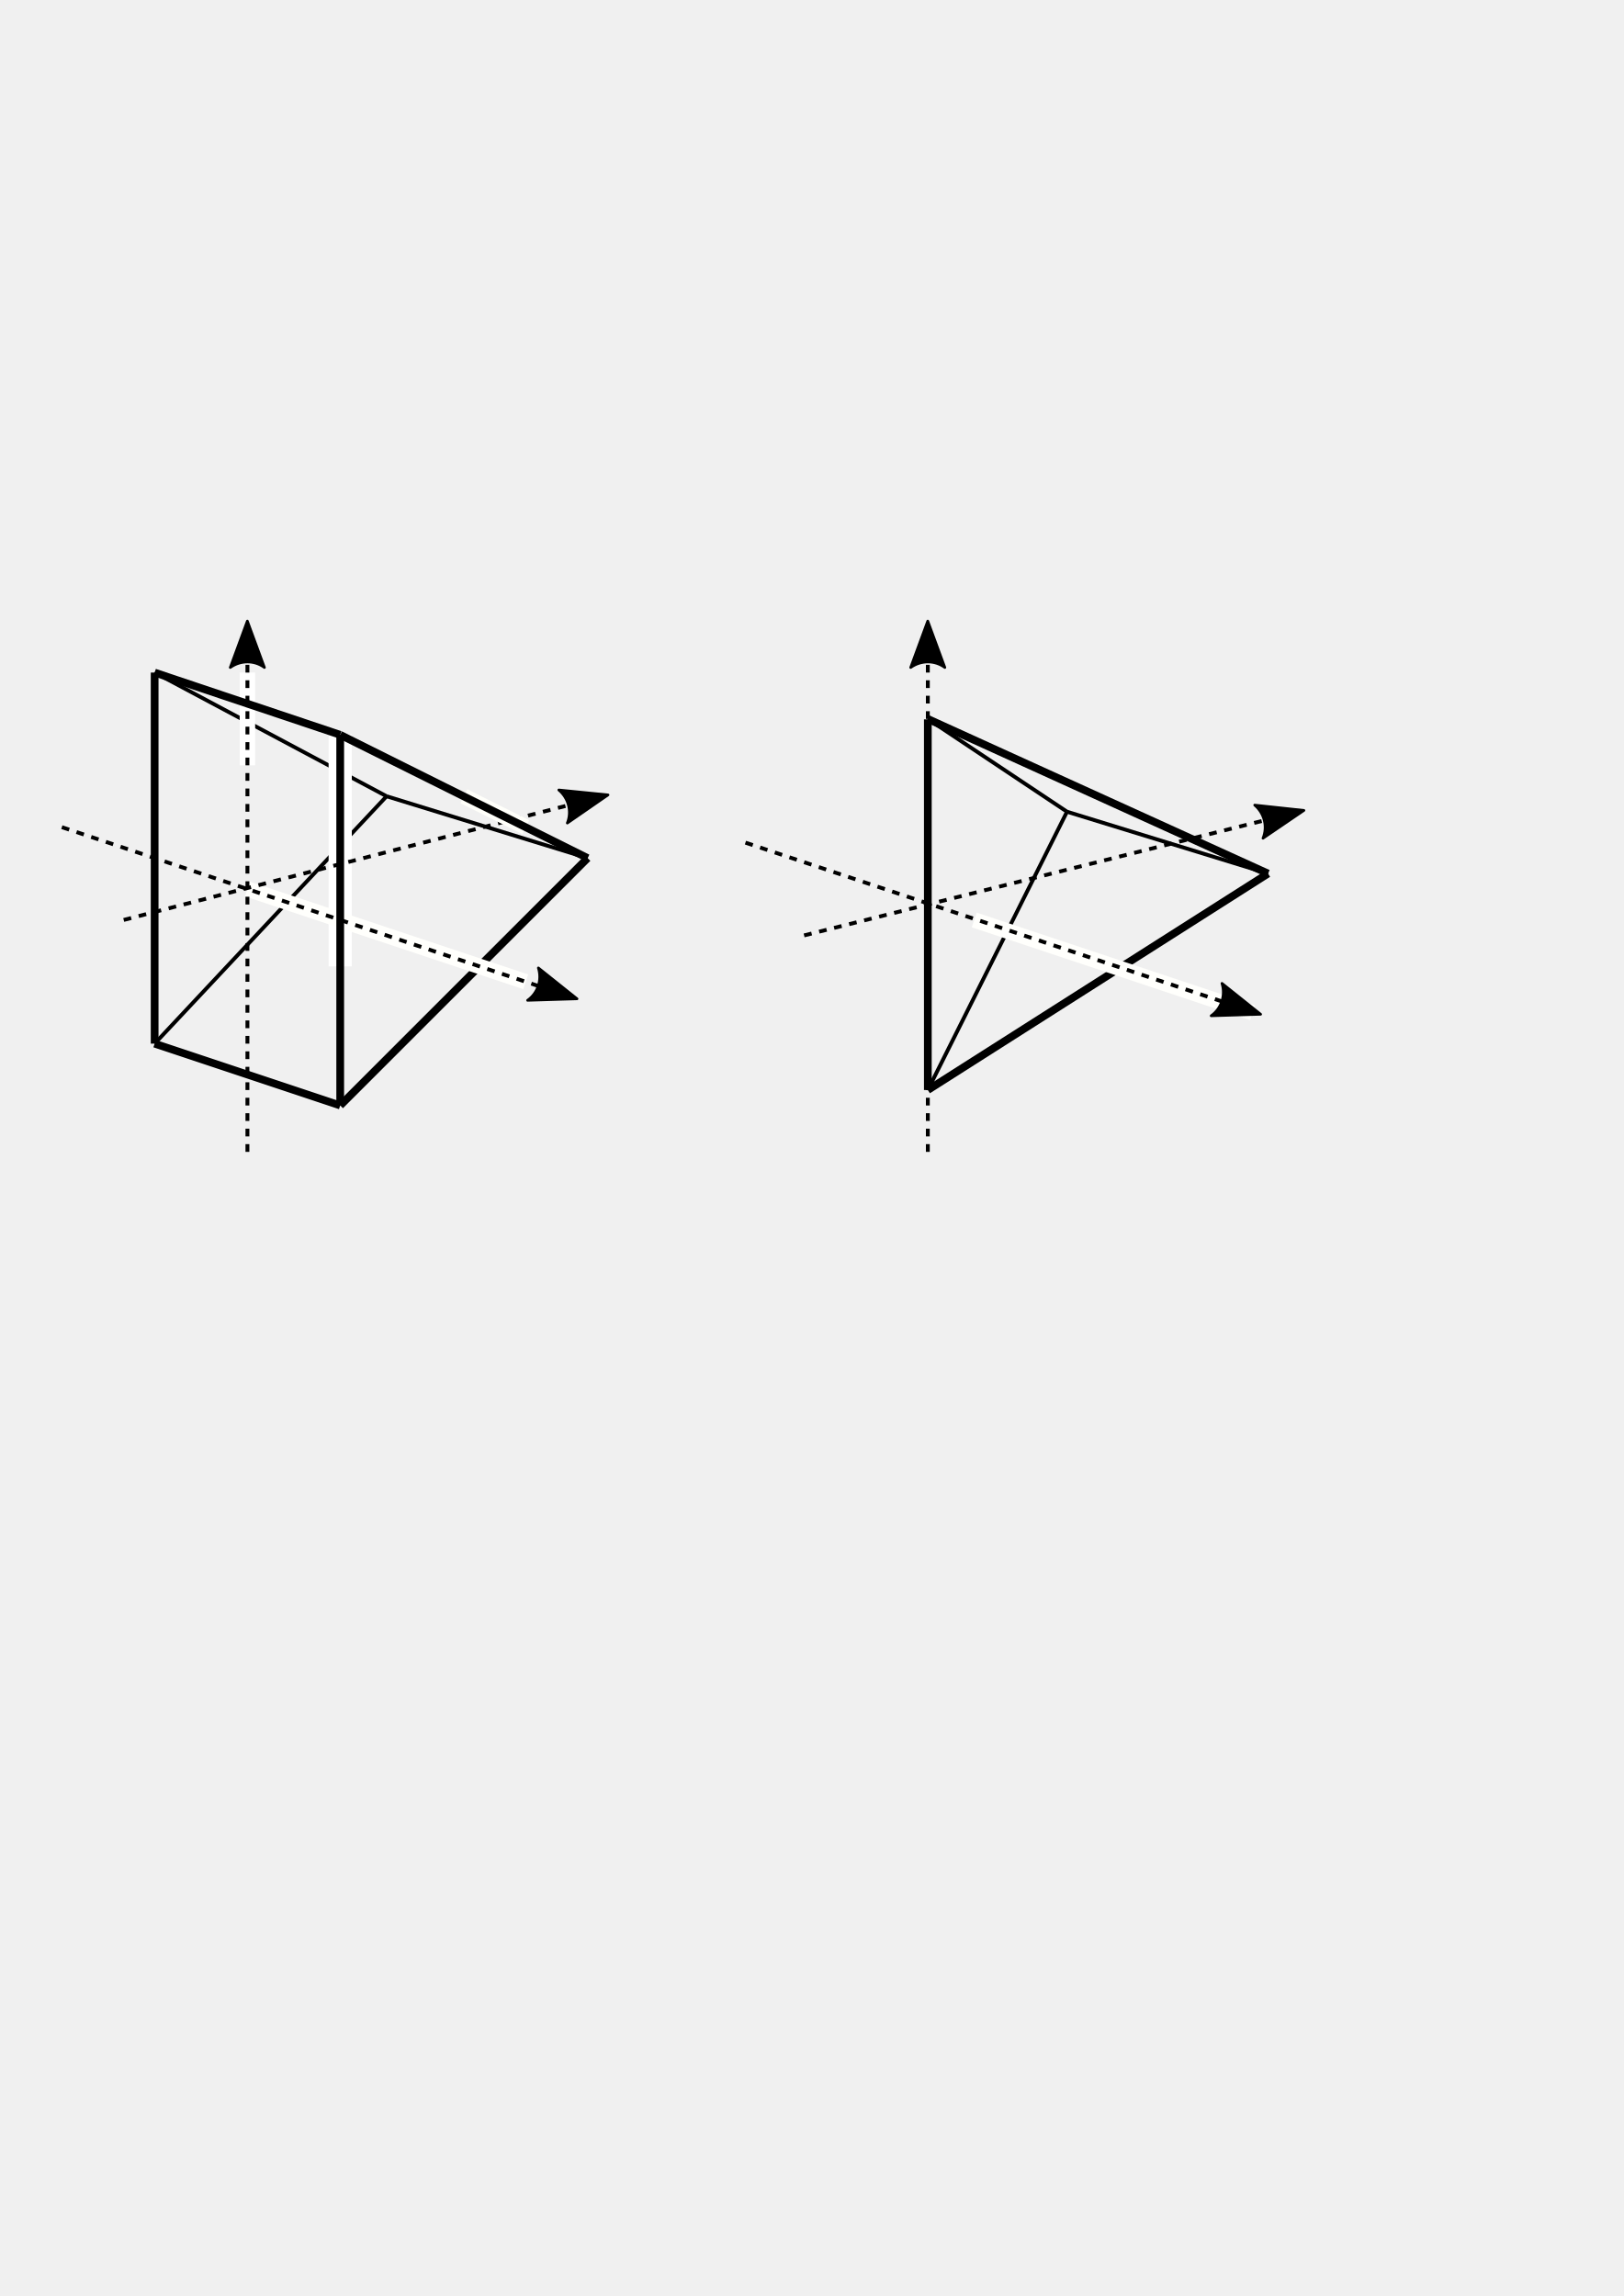
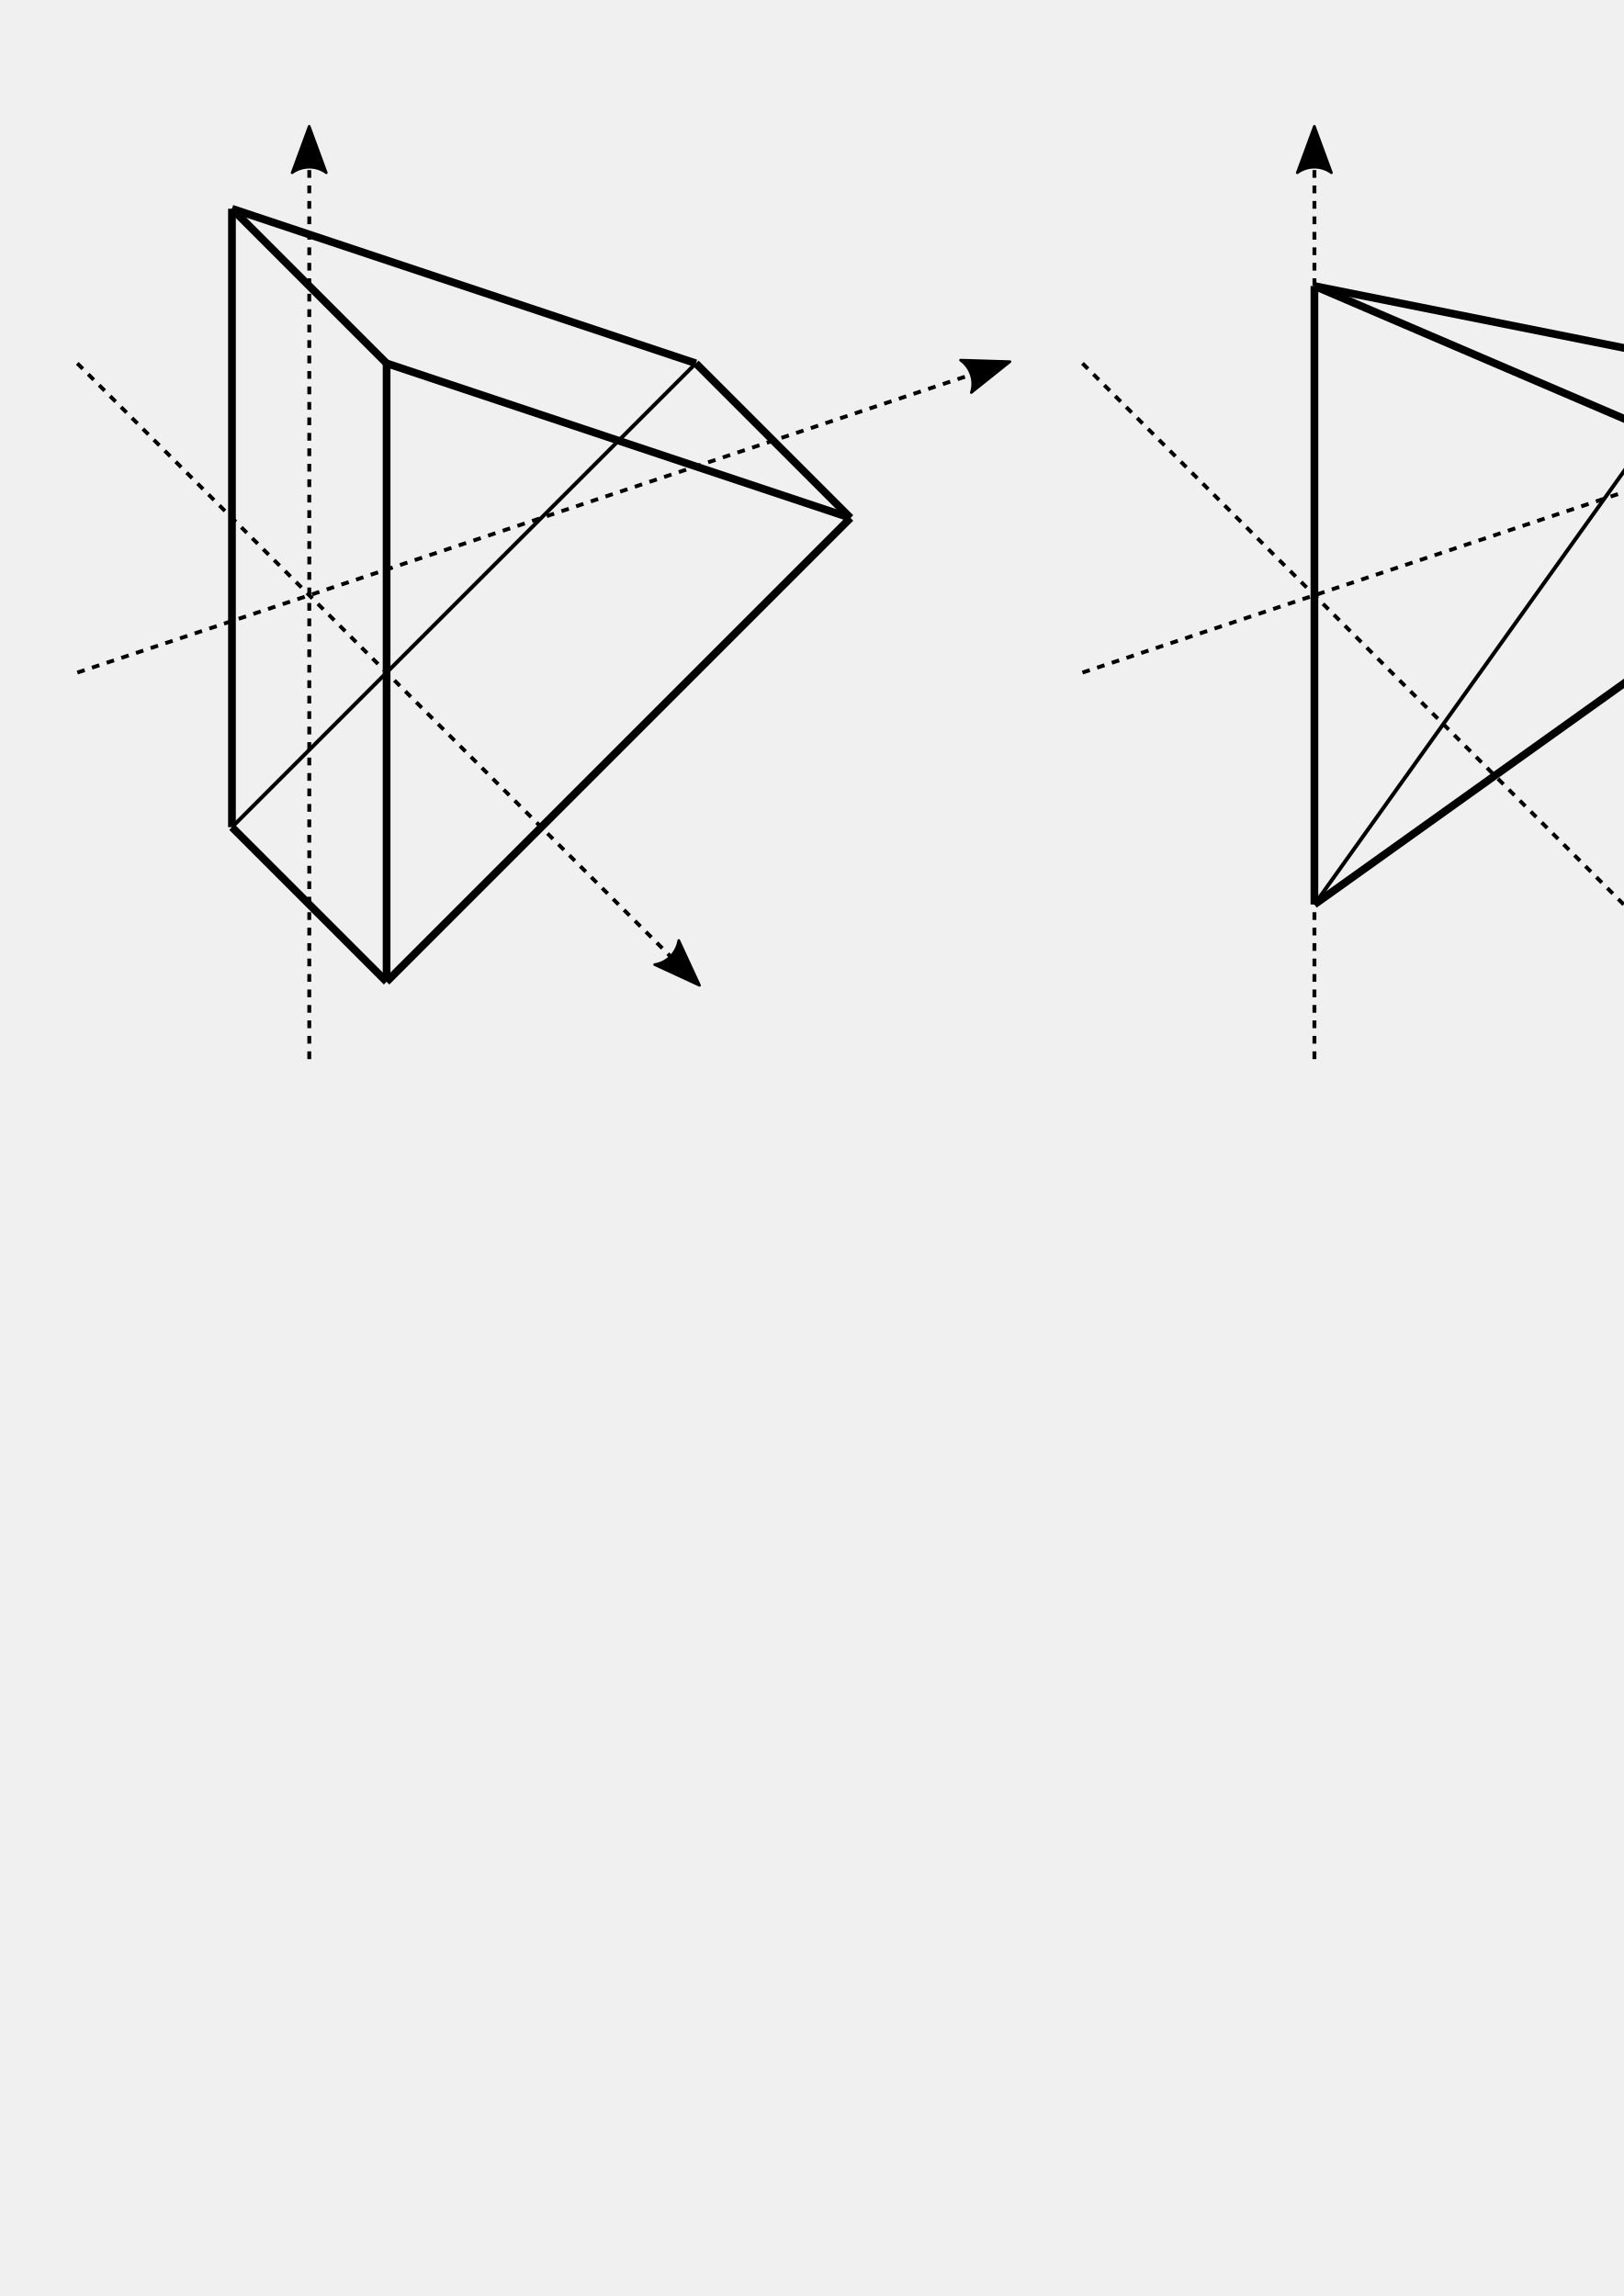
<svg xmlns="http://www.w3.org/2000/svg" width="210mm" height="297mm" viewBox="0 0 210 297" version="1.1" id="svg8">
  <defs id="defs2">
    <marker orient="auto" refY="0.0" refX="0.0" id="marker1776" style="overflow:visible;">
      <path id="path1534" style="fill-rule:evenodd;stroke-width:0.625;stroke-linejoin:round;stroke:#000000;stroke-opacity:1;fill:#000000;fill-opacity:1" d="M 8.719,4.034 L -2.207,0.016 L 8.719,-4.002 C 6.973,-1.63 6.983,1.616 8.719,4.034 z " transform="scale(1.1) rotate(180) translate(1,0)" />
    </marker>
    <marker orient="auto" refY="0.0" refX="0.0" id="marker5536" style="overflow:visible;">
      <path id="path5534" style="fill-rule:evenodd;stroke-width:0.625;stroke-linejoin:round;stroke:#000000;stroke-opacity:1;fill:#000000;fill-opacity:1" d="M 8.719,4.034 L -2.207,0.016 L 8.719,-4.002 C 6.973,-1.63 6.983,1.616 8.719,4.034 z " transform="scale(1.1) rotate(180) translate(1,0)" />
    </marker>
    <marker orient="auto" refY="0.0" refX="0.0" id="marker5496" style="overflow:visible;">
      <path id="path5494" style="fill-rule:evenodd;stroke-width:0.625;stroke-linejoin:round;stroke:#000000;stroke-opacity:1;fill:#000000;fill-opacity:1" d="M 8.719,4.034 L -2.207,0.016 L 8.719,-4.002 C 6.973,-1.63 6.983,1.616 8.719,4.034 z " transform="scale(1.1) rotate(180) translate(1,0)" />
    </marker>
    <marker orient="auto" refY="0.0" refX="0.0" id="Arrow2Lend" style="overflow:visible;">
      <path id="path4543" style="fill-rule:evenodd;stroke-width:0.625;stroke-linejoin:round;stroke:#000000;stroke-opacity:1;fill:#000000;fill-opacity:1" d="M 8.719,4.034 L -2.207,0.016 L 8.719,-4.002 C 6.973,-1.63 6.983,1.616 8.719,4.034 z " transform="scale(1.1) rotate(180) translate(1,0)" />
    </marker>
    <marker orient="auto" refY="0.0" refX="0.0" id="TriangleOutL" style="overflow:visible">
      <path id="path4664" d="M 5.77,0.0 L -2.88,5.0 L -2.88,-5.0 L 5.77,0.0 z " style="fill-rule:evenodd;stroke:none;stroke-width:1pt;stroke-opacity:1;fill:none;fill-opacity:1" transform="scale(0.8)" />
    </marker>
    <marker orient="auto" refY="0.0" refX="0.0" id="TriangleOutM" style="overflow:visible">
      <path id="path4667" d="M 5.77,0.0 L -2.88,5.0 L -2.88,-5.0 L 5.77,0.0 z " style="fill-rule:evenodd;stroke:none;stroke-width:1pt;stroke-opacity:1;fill:none;fill-opacity:1" transform="scale(0.4)" />
    </marker>
    <marker orient="auto" refY="0" refX="0" id="marker5536-3" style="overflow:visible">
      <path id="path5534-6" style="fill:#000000;fill-opacity:1;fill-rule:evenodd;stroke:#000000;stroke-width:0.625;stroke-linejoin:round;stroke-opacity:1" d="M 8.719,4.034 -2.207,0.016 8.719,-4.002 c -1.745,2.372 -1.735,5.617 -6e-7,8.035 z" transform="matrix(-1.1,0,0,-1.1,-1.1,0)" />
    </marker>
    <marker orient="auto" refY="0" refX="0" id="marker5536-3-5" style="overflow:visible">
      <path id="path5534-6-3" style="fill:#000000;fill-opacity:1;fill-rule:evenodd;stroke:#000000;stroke-width:0.625;stroke-linejoin:round;stroke-opacity:1" d="M 8.719,4.034 -2.207,0.016 8.719,-4.002 c -1.745,2.372 -1.735,5.617 -6e-7,8.035 z" transform="matrix(-1.1,0,0,-1.1,-1.1,0)" />
    </marker>
    <marker orient="auto" refY="0" refX="0" id="marker5536-3-5-6" style="overflow:visible">
      <path id="path5534-6-3-2" style="fill:#000000;fill-opacity:1;fill-rule:evenodd;stroke:#000000;stroke-width:0.625;stroke-linejoin:round;stroke-opacity:1" d="M 8.719,4.034 -2.207,0.016 8.719,-4.002 c -1.745,2.372 -1.735,5.617 -6e-7,8.035 z" transform="matrix(-1.1,0,0,-1.1,-1.1,0)" />
    </marker>
    <marker orient="auto" refY="0" refX="0" id="marker5536-3-5-3" style="overflow:visible">
      <path id="path5534-6-3-6" style="fill:#000000;fill-opacity:1;fill-rule:evenodd;stroke:#000000;stroke-width:0.625;stroke-linejoin:round;stroke-opacity:1" d="M 8.719,4.034 -2.207,0.016 8.719,-4.002 c -1.745,2.372 -1.735,5.617 -6e-7,8.035 z" transform="matrix(-1.1,0,0,-1.1,-1.1,0)" />
    </marker>
    <marker orient="auto" refY="0" refX="0" id="marker5536-3-0" style="overflow:visible">
      <path id="path5534-6-6" style="fill:#000000;fill-opacity:1;fill-rule:evenodd;stroke:#000000;stroke-width:0.625;stroke-linejoin:round;stroke-opacity:1" d="M 8.719,4.034 -2.207,0.016 8.719,-4.002 c -1.745,2.372 -1.735,5.617 -6e-7,8.035 z" transform="matrix(-1.1,0,0,-1.1,-1.1,0)" />
    </marker>
    <marker orient="auto" refY="0" refX="0" id="marker5536-2" style="overflow:visible">
      <path id="path5534-61" style="fill:#000000;fill-opacity:1;fill-rule:evenodd;stroke:#000000;stroke-width:0.625;stroke-linejoin:round;stroke-opacity:1" d="M 8.719,4.034 -2.207,0.016 8.719,-4.002 c -1.745,2.372 -1.735,5.617 -6e-7,8.035 z" transform="matrix(-1.1,0,0,-1.1,-1.1,0)" />
    </marker>
    <marker orient="auto" refY="0" refX="0" id="marker5536-3-9" style="overflow:visible">
      <path id="path5534-6-7" style="fill:#000000;fill-opacity:1;fill-rule:evenodd;stroke:#000000;stroke-width:0.625;stroke-linejoin:round;stroke-opacity:1" d="M 8.719,4.034 -2.207,0.016 8.719,-4.002 c -1.745,2.372 -1.735,5.617 -6e-7,8.035 z" transform="matrix(-1.1,0,0,-1.1,-1.1,0)" />
    </marker>
    <marker orient="auto" refY="0" refX="0" id="marker5536-3-5-3-6" style="overflow:visible">
      <path id="path5534-6-3-6-1" style="fill:#000000;fill-opacity:1;fill-rule:evenodd;stroke:#000000;stroke-width:0.625;stroke-linejoin:round;stroke-opacity:1" d="M 8.719,4.034 -2.207,0.016 8.719,-4.002 c -1.745,2.372 -1.735,5.617 -6e-7,8.035 z" transform="matrix(-1.1,0,0,-1.1,-1.1,0)" />
    </marker>
    <marker orient="auto" refY="0" refX="0" id="marker5536-3-0-2" style="overflow:visible">
      <path id="path5534-6-6-9" style="fill:#000000;fill-opacity:1;fill-rule:evenodd;stroke:#000000;stroke-width:0.625;stroke-linejoin:round;stroke-opacity:1" d="M 8.719,4.034 -2.207,0.016 8.719,-4.002 c -1.745,2.372 -1.735,5.617 -6e-7,8.035 z" transform="matrix(-1.1,0,0,-1.1,-1.1,0)" />
    </marker>
    <marker orient="auto" refY="0" refX="0" id="marker5536-2-3" style="overflow:visible">
      <path id="path5534-61-1" style="fill:#000000;fill-opacity:1;fill-rule:evenodd;stroke:#000000;stroke-width:0.625;stroke-linejoin:round;stroke-opacity:1" d="M 8.719,4.034 -2.207,0.016 8.719,-4.002 c -1.745,2.372 -1.735,5.617 -6e-7,8.035 z" transform="matrix(-1.1,0,0,-1.1,-1.1,0)" />
    </marker>
    <marker orient="auto" refY="0" refX="0" id="marker5536-3-5-3-1" style="overflow:visible">
      <path id="path5534-6-3-6-0" style="fill:#ffffff;fill-opacity:1;fill-rule:evenodd;stroke:#000000;stroke-width:0.625;stroke-linejoin:round;stroke-opacity:1" d="M 8.719,4.034 -2.207,0.016 8.719,-4.002 c -1.745,2.372 -1.735,5.617 -6e-7,8.035 z" transform="matrix(-1.1,0,0,-1.1,-1.1,0)" />
    </marker>
    <marker orient="auto" refY="0" refX="0" id="marker5536-3-0-6" style="overflow:visible">
      <path id="path5534-6-6-3" style="fill:#000000;fill-opacity:1;fill-rule:evenodd;stroke:#000000;stroke-width:0.625;stroke-linejoin:round;stroke-opacity:1" d="M 8.719,4.034 -2.207,0.016 8.719,-4.002 c -1.745,2.372 -1.735,5.617 -6e-7,8.035 z" transform="matrix(-1.1,0,0,-1.1,-1.1,0)" />
    </marker>
    <marker orient="auto" refY="0" refX="0" id="marker5536-2-2" style="overflow:visible">
      <path id="path5534-61-0" style="fill:#000000;fill-opacity:1;fill-rule:evenodd;stroke:#000000;stroke-width:0.625;stroke-linejoin:round;stroke-opacity:1" d="M 8.719,4.034 -2.207,0.016 8.719,-4.002 c -1.745,2.372 -1.735,5.617 -6e-7,8.035 z" transform="matrix(-1.1,0,0,-1.1,-1.1,0)" />
    </marker>
    <marker orient="auto" refY="0" refX="0" id="marker5536-3-5-3-6-8" style="overflow:visible">
      <path id="path5534-6-3-6-1-8" style="fill:#000000;fill-opacity:1;fill-rule:evenodd;stroke:#000000;stroke-width:0.625;stroke-linejoin:round;stroke-opacity:1" d="M 8.719,4.034 -2.207,0.016 8.719,-4.002 c -1.745,2.372 -1.735,5.617 -6e-7,8.035 z" transform="matrix(-1.1,0,0,-1.1,-1.1,0)" />
    </marker>
    <marker orient="auto" refY="0" refX="0" id="marker5536-3-0-2-4" style="overflow:visible">
      <path id="path5534-6-6-9-3" style="fill:#000000;fill-opacity:1;fill-rule:evenodd;stroke:#000000;stroke-width:0.625;stroke-linejoin:round;stroke-opacity:1" d="M 8.719,4.034 -2.207,0.016 8.719,-4.002 c -1.745,2.372 -1.735,5.617 -6e-7,8.035 z" transform="matrix(-1.1,0,0,-1.1,-1.1,0)" />
    </marker>
    <marker orient="auto" refY="0" refX="0" id="marker5536-2-3-1" style="overflow:visible">
      <path id="path5534-61-1-4" style="fill:#000000;fill-opacity:1;fill-rule:evenodd;stroke:#000000;stroke-width:0.625;stroke-linejoin:round;stroke-opacity:1" d="M 8.719,4.034 -2.207,0.016 8.719,-4.002 c -1.745,2.372 -1.735,5.617 -6e-7,8.035 z" transform="matrix(-1.1,0,0,-1.1,-1.1,0)" />
    </marker>
    <marker orient="auto" refY="0" refX="0" id="marker5536-2-3-1-4" style="overflow:visible">
      <path id="path5534-61-1-4-9" style="fill:#000000;fill-opacity:1;fill-rule:evenodd;stroke:#000000;stroke-width:0.625;stroke-linejoin:round;stroke-opacity:1" d="M 8.719,4.034 -2.207,0.016 8.719,-4.002 c -1.745,2.372 -1.735,5.617 -6e-7,8.035 z" transform="matrix(-1.1,0,0,-1.1,-1.1,0)" />
    </marker>
    <marker orient="auto" refY="0" refX="0" id="marker5536-3-5-3-6-8-0" style="overflow:visible">
      <path id="path5534-6-3-6-1-8-4" style="fill:#000000;fill-opacity:1;fill-rule:evenodd;stroke:#000000;stroke-width:0.625;stroke-linejoin:round;stroke-opacity:1" d="M 8.719,4.034 -2.207,0.016 8.719,-4.002 c -1.745,2.372 -1.735,5.617 -6e-7,8.035 z" transform="matrix(-1.1,0,0,-1.1,-1.1,0)" />
    </marker>
    <marker orient="auto" refY="0" refX="0" id="marker5536-3-0-2-4-8" style="overflow:visible">
      <path id="path5534-6-6-9-3-7" style="fill:#000000;fill-opacity:1;fill-rule:evenodd;stroke:#000000;stroke-width:0.625;stroke-linejoin:round;stroke-opacity:1" d="M 8.719,4.034 -2.207,0.016 8.719,-4.002 c -1.745,2.372 -1.735,5.617 -6e-7,8.035 z" transform="matrix(-1.1,0,0,-1.1,-1.1,0)" />
    </marker>
    <marker orient="auto" refY="0" refX="0" id="marker5536-2-3-1-1" style="overflow:visible">
      <path id="path5534-61-1-4-7" style="fill:#000000;fill-opacity:1;fill-rule:evenodd;stroke:#000000;stroke-width:0.625;stroke-linejoin:round;stroke-opacity:1" d="M 8.719,4.034 -2.207,0.016 8.719,-4.002 c -1.745,2.372 -1.735,5.617 -6e-7,8.035 z" transform="matrix(-1.1,0,0,-1.1,-1.1,0)" />
    </marker>
    <marker orient="auto" refY="0" refX="0" id="marker5536-3-5-3-6-8-0-3" style="overflow:visible">
      <path id="path5534-6-3-6-1-8-4-6" style="fill:#000000;fill-opacity:1;fill-rule:evenodd;stroke:#000000;stroke-width:0.625;stroke-linejoin:round;stroke-opacity:1" d="M 8.719,4.034 -2.207,0.016 8.719,-4.002 c -1.745,2.372 -1.735,5.617 -6e-7,8.035 z" transform="matrix(-1.1,0,0,-1.1,-1.1,0)" />
    </marker>
    <marker orient="auto" refY="0" refX="0" id="marker5536-3-0-2-4-8-5" style="overflow:visible">
      <path id="path5534-6-6-9-3-7-6" style="fill:#000000;fill-opacity:1;fill-rule:evenodd;stroke:#000000;stroke-width:0.625;stroke-linejoin:round;stroke-opacity:1" d="M 8.719,4.034 -2.207,0.016 8.719,-4.002 c -1.745,2.372 -1.735,5.617 -6e-7,8.035 z" transform="matrix(-1.1,0,0,-1.1,-1.1,0)" />
    </marker>
    <marker orient="auto" refY="0" refX="0" id="marker5536-2-3-1-1-3" style="overflow:visible">
      <path id="path5534-61-1-4-7-9" style="fill:#000000;fill-opacity:1;fill-rule:evenodd;stroke:#000000;stroke-width:0.625;stroke-linejoin:round;stroke-opacity:1" d="M 8.719,4.034 -2.207,0.016 8.719,-4.002 c -1.745,2.372 -1.735,5.617 -6e-7,8.035 z" transform="matrix(-1.1,0,0,-1.1,-1.1,0)" />
    </marker>
    <marker orient="auto" refY="0" refX="0" id="marker5536-3-0-2-4-8-5-5" style="overflow:visible">
      <path id="path5534-6-6-9-3-7-6-0" style="fill:#000000;fill-opacity:1;fill-rule:evenodd;stroke:#000000;stroke-width:0.625;stroke-linejoin:round;stroke-opacity:1" d="M 8.719,4.034 -2.207,0.016 8.719,-4.002 c -1.745,2.372 -1.735,5.617 -6e-7,8.035 z" transform="matrix(-1.1,0,0,-1.1,-1.1,0)" />
    </marker>
    <marker orient="auto" refY="0" refX="0" id="marker5536-3-0-6-3" style="overflow:visible">
      <path id="path5534-6-6-3-8" style="fill:#000000;fill-opacity:1;fill-rule:evenodd;stroke:#000000;stroke-width:0.625;stroke-linejoin:round;stroke-opacity:1" d="M 8.719,4.034 -2.207,0.016 8.719,-4.002 c -1.745,2.372 -1.735,5.617 -6e-7,8.035 z" transform="matrix(-1.1,0,0,-1.1,-1.1,0)" />
    </marker>
    <marker orient="auto" refY="0" refX="0" id="marker5536-2-2-1" style="overflow:visible">
      <path id="path5534-61-0-1" style="fill:#000000;fill-opacity:1;fill-rule:evenodd;stroke:#000000;stroke-width:0.625;stroke-linejoin:round;stroke-opacity:1" d="M 8.719,4.034 -2.207,0.016 8.719,-4.002 c -1.745,2.372 -1.735,5.617 -6e-7,8.035 z" transform="matrix(-1.1,0,0,-1.1,-1.1,0)" />
    </marker>
    <marker orient="auto" refY="0" refX="0" id="marker5536-2-2-1-9" style="overflow:visible">
      <path id="path5534-61-0-1-8" style="fill:#000000;fill-opacity:1;fill-rule:evenodd;stroke:#000000;stroke-width:0.625;stroke-linejoin:round;stroke-opacity:1" d="M 8.719,4.034 -2.207,0.016 8.719,-4.002 c -1.745,2.372 -1.735,5.617 -6e-7,8.035 z" transform="matrix(-1.1,0,0,-1.1,-1.1,0)" />
    </marker>
    <marker orient="auto" refY="0" refX="0" id="marker5536-2-2-1-3" style="overflow:visible">
      <path id="path5534-61-0-1-6" style="fill:#000000;fill-opacity:1;fill-rule:evenodd;stroke:#000000;stroke-width:0.625;stroke-linejoin:round;stroke-opacity:1" d="M 8.719,4.034 -2.207,0.016 8.719,-4.002 c -1.745,2.372 -1.735,5.617 -6e-7,8.035 z" transform="matrix(-1.1,0,0,-1.1,-1.1,0)" />
    </marker>
    <marker orient="auto" refY="0" refX="0" id="marker5536-3-0-6-7" style="overflow:visible">
      <path id="path5534-6-6-3-5" style="fill:#000000;fill-opacity:1;fill-rule:evenodd;stroke:#000000;stroke-width:0.625;stroke-linejoin:round;stroke-opacity:1" d="M 8.719,4.034 -2.207,0.016 8.719,-4.002 c -1.745,2.372 -1.735,5.617 -6e-7,8.035 z" transform="matrix(-1.1,0,0,-1.1,-1.1,0)" />
    </marker>
    <marker orient="auto" refY="0" refX="0" id="marker5536-2-2-3" style="overflow:visible">
      <path id="path5534-61-0-5" style="fill:#000000;fill-opacity:1;fill-rule:evenodd;stroke:#000000;stroke-width:0.625;stroke-linejoin:round;stroke-opacity:1" d="M 8.719,4.034 -2.207,0.016 8.719,-4.002 c -1.745,2.372 -1.735,5.617 -6e-7,8.035 z" transform="matrix(-1.1,0,0,-1.1,-1.1,0)" />
    </marker>
    <marker orient="auto" refY="0" refX="0" id="marker1776-5" style="overflow:visible">
      <path id="path1534-4" style="fill:#000000;fill-opacity:1;fill-rule:evenodd;stroke:#000000;stroke-width:0.625;stroke-linejoin:round;stroke-opacity:1" d="M 8.719,4.034 -2.207,0.016 8.719,-4.002 c -1.745,2.372 -1.735,5.617 -6e-7,8.035 z" transform="matrix(-1.1,0,0,-1.1,-1.1,0)" />
    </marker>
    <marker orient="auto" refY="0" refX="0" id="marker1776-4" style="overflow:visible">
      <path id="path1534-43" style="fill:#000000;fill-opacity:1;fill-rule:evenodd;stroke:#000000;stroke-width:0.625;stroke-linejoin:round;stroke-opacity:1" d="M 8.719,4.034 -2.207,0.016 8.719,-4.002 c -1.745,2.372 -1.735,5.617 -6e-7,8.035 z" transform="matrix(-1.1,0,0,-1.1,-1.1,0)" />
    </marker>
    <marker orient="auto" refY="0" refX="0" id="marker1776-4-7" style="overflow:visible">
      <path id="path1534-43-8" style="fill:#000000;fill-opacity:1;fill-rule:evenodd;stroke:#000000;stroke-width:0.625;stroke-linejoin:round;stroke-opacity:1" d="M 8.719,4.034 -2.207,0.016 8.719,-4.002 c -1.745,2.372 -1.735,5.617 -6e-7,8.035 z" transform="matrix(-1.1,0,0,-1.1,-1.1,0)" />
    </marker>
    <marker orient="auto" refY="0" refX="0" id="marker1776-4-8" style="overflow:visible">
      <path id="path1534-43-84" style="fill:#000000;fill-opacity:1;fill-rule:evenodd;stroke:#000000;stroke-width:0.625;stroke-linejoin:round;stroke-opacity:1" d="M 8.719,4.034 -2.207,0.016 8.719,-4.002 c -1.745,2.372 -1.735,5.617 -6e-7,8.035 z" transform="matrix(-1.1,0,0,-1.1,-1.1,0)" />
    </marker>
    <marker orient="auto" refY="0" refX="0" id="marker1776-4-7-1" style="overflow:visible">
      <path id="path1534-43-8-4" style="fill:#000000;fill-opacity:1;fill-rule:evenodd;stroke:#000000;stroke-width:0.625;stroke-linejoin:round;stroke-opacity:1" d="M 8.719,4.034 -2.207,0.016 8.719,-4.002 c -1.745,2.372 -1.735,5.617 -6e-7,8.035 z" transform="matrix(-1.1,0,0,-1.1,-1.1,0)" />
    </marker>
    <marker orient="auto" refY="0" refX="0" id="marker1776-2" style="overflow:visible">
      <path id="path1534-0" style="fill:#000000;fill-opacity:1;fill-rule:evenodd;stroke:#000000;stroke-width:0.625;stroke-linejoin:round;stroke-opacity:1" d="M 8.719,4.034 -2.207,0.016 8.719,-4.002 c -1.745,2.372 -1.735,5.617 -6e-7,8.035 z" transform="matrix(-1.1,0,0,-1.1,-1.1,0)" />
    </marker>
    <marker orient="auto" refY="0" refX="0" id="marker1776-4-7-9" style="overflow:visible">
      <path id="path1534-43-8-2" style="fill:#000000;fill-opacity:1;fill-rule:evenodd;stroke:#000000;stroke-width:0.625;stroke-linejoin:round;stroke-opacity:1" d="M 8.719,4.034 -2.207,0.016 8.719,-4.002 c -1.745,2.372 -1.735,5.617 -6e-7,8.035 z" transform="matrix(-1.1,0,0,-1.1,-1.1,0)" />
    </marker>
    <marker orient="auto" refY="0" refX="0" id="marker1776-4-6" style="overflow:visible">
      <path id="path1534-43-4" style="fill:#000000;fill-opacity:1;fill-rule:evenodd;stroke:#000000;stroke-width:0.625;stroke-linejoin:round;stroke-opacity:1" d="M 8.719,4.034 -2.207,0.016 8.719,-4.002 c -1.745,2.372 -1.735,5.617 -6e-7,8.035 z" transform="matrix(-1.1,0,0,-1.1,-1.1,0)" />
    </marker>
+     <marker orient="auto" refY="0" refX="0" id="marker1776-4-8-6" style="overflow:visible">
+       <path id="path1534-43-84-1" style="fill:#000000;fill-opacity:1;fill-rule:evenodd;stroke:#000000;stroke-width:0.625;stroke-linejoin:round;stroke-opacity:1" d="M 8.719,4.034 -2.207,0.016 8.719,-4.002 c -1.745,2.372 -1.735,5.617 -6e-7,8.035 z" transform="matrix(-1.1,0,0,-1.1,-1.1,0)" />
+     </marker>
+     <marker orient="auto" refY="0" refX="0" id="marker1776-4-8-6-7" style="overflow:visible">
+       <path id="path1534-43-84-1-9" style="fill:#000000;fill-opacity:1;fill-rule:evenodd;stroke:#000000;stroke-width:0.625;stroke-linejoin:round;stroke-opacity:1" d="M 8.719,4.034 -2.207,0.016 8.719,-4.002 c -1.745,2.372 -1.735,5.617 -6e-7,8.035 z" transform="matrix(-1.1,0,0,-1.1,-1.1,0)" />
+     </marker>
+     <marker orient="auto" refY="0" refX="0" id="marker1776-4-8-6-7-0" style="overflow:visible">
+       <path id="path1534-43-84-1-9-2" style="fill:#000000;fill-opacity:1;fill-rule:evenodd;stroke:#000000;stroke-width:0.625;stroke-linejoin:round;stroke-opacity:1" d="M 8.719,4.034 -2.207,0.016 8.719,-4.002 c -1.745,2.372 -1.735,5.617 -6e-7,8.035 z" transform="matrix(-1.1,0,0,-1.1,-1.1,0)" />
+     </marker>
+     <marker orient="auto" refY="0" refX="0" id="marker1776-4-8-6-7-0-7" style="overflow:visible">
+       <path id="path1534-43-84-1-9-2-5" style="fill:#000000;fill-opacity:1;fill-rule:evenodd;stroke:#000000;stroke-width:0.625;stroke-linejoin:round;stroke-opacity:1" d="M 8.719,4.034 -2.207,0.016 8.719,-4.002 c -1.745,2.372 -1.735,5.617 -6e-7,8.035 z" transform="matrix(-1.1,0,0,-1.1,-1.1,0)" />
+     </marker>
+     <marker orient="auto" refY="0" refX="0" id="marker1776-4-8-6-7-9" style="overflow:visible">
+       <path id="path1534-43-84-1-9-22" style="fill:#000000;fill-opacity:1;fill-rule:evenodd;stroke:#000000;stroke-width:0.625;stroke-linejoin:round;stroke-opacity:1" d="M 8.719,4.034 -2.207,0.016 8.719,-4.002 c -1.745,2.372 -1.735,5.617 -6e-7,8.035 z" transform="matrix(-1.1,0,0,-1.1,-1.1,0)" />
+     </marker>
+     <marker orient="auto" refY="0" refX="0" id="marker1776-4-8-6-8" style="overflow:visible">
+       <path id="path1534-43-84-1-97" style="fill:#000000;fill-opacity:1;fill-rule:evenodd;stroke:#000000;stroke-width:0.625;stroke-linejoin:round;stroke-opacity:1" d="M 8.719,4.034 -2.207,0.016 8.719,-4.002 c -1.745,2.372 -1.735,5.617 -6e-7,8.035 z" transform="matrix(-1.1,0,0,-1.1,-1.1,0)" />
+     </marker>
  </defs>
  <g id="layer1">
-     <path style="fill:none;stroke:#000000;stroke-width:1;stroke-linecap:butt;stroke-linejoin:miter;stroke-miterlimit:4;stroke-dasharray:none;stroke-dashoffset:0;stroke-opacity:1" d="M 20,135 V 87" id="path5492-7-5-9-1-2-9-2-9-2-0-2-5-7-3-2-7-2" />
-     <path style="fill:none;stroke:#000000;stroke-width:0.5;stroke-linecap:butt;stroke-linejoin:miter;stroke-miterlimit:4;stroke-dasharray:none;stroke-dashoffset:0;stroke-opacity:1" d="M 76,111 50,103" id="path5492-7-5-9-1-2-9-2-9-2-6-6-0-6-4-6-7-3-0" />
-     <path style="fill:none;stroke:#000000;stroke-width:0.5;stroke-linecap:butt;stroke-linejoin:miter;stroke-miterlimit:4;stroke-dasharray:none;stroke-dashoffset:0;stroke-opacity:1" d="M 50,103 20,135" id="path5492-7-5-9-1-2-9-2-9-2-6-1-3-6-9-4-7-0-6-6" />
-     <path style="fill:none;stroke:#000000;stroke-width:1;stroke-linecap:butt;stroke-linejoin:miter;stroke-miterlimit:4;stroke-dasharray:none;stroke-dashoffset:0;stroke-opacity:1" d="M 76,111 44,143" id="path5492-7-5-9-1-2-9-2-9-2-6-1-3-6-5-4-0-3-3-1-1" />
-     <path style="fill:none;stroke:#000000;stroke-width:1;stroke-linecap:butt;stroke-linejoin:miter;stroke-miterlimit:4;stroke-dasharray:none;stroke-dashoffset:0;stroke-opacity:1" d="M 44,143 20,135" id="path5492-7-5-9-1-2-9-2-9-2-6-6-0-4-7-6-5-6-2-0-2-5" />
-     <path style="fill:none;stroke:#000000;stroke-width:0.5;stroke-linecap:butt;stroke-linejoin:miter;stroke-miterlimit:4;stroke-dasharray:none;stroke-dashoffset:0;stroke-opacity:1" d="M 50,103 20,87" id="path5492-7-5-9-1-2-9-2-9-2-6-6-0-6-4-6-7-2-9-5" />
-     <path style="fill:none;stroke:#ffffff;stroke-width:3;stroke-linecap:butt;stroke-linejoin:miter;stroke-miterlimit:4;stroke-dasharray:none;stroke-dashoffset:0;stroke-opacity:1" d="M 44,125 V 95" id="path5492-7-5-9-1-2-9-2-9-2-0-2-1-3-4-8-6-3-4" />
-     <path style="fill:none;stroke:#000000;stroke-width:0.5;stroke-linecap:butt;stroke-linejoin:miter;stroke-miterlimit:4;stroke-dasharray:none;stroke-dashoffset:0;stroke-opacity:1" d="m 164,113 -26,-8" id="path5492-7-5-9-1-2-9-2-9-2-6-6-0-6-4-6-7-3-8-6" />
-     <path style="fill:none;stroke:#000000;stroke-width:0.5;stroke-linecap:butt;stroke-linejoin:miter;stroke-miterlimit:4;stroke-dasharray:none;stroke-dashoffset:0;stroke-opacity:1" d="m 138,105 -18,36" id="path5492-7-5-9-1-2-9-2-9-2-6-1-3-6-9-4-7-0-6-4-9" />
-     <path style="fill:none;stroke:#000000;stroke-width:1;stroke-linecap:butt;stroke-linejoin:miter;stroke-miterlimit:4;stroke-dasharray:none;stroke-dashoffset:0;stroke-opacity:1" d="m 164,113 -44,28" id="path5492-7-5-9-1-2-9-2-9-2-6-1-3-6-5-4-0-3-3-1-5-3" />
-     <path style="fill:none;stroke:#000000;stroke-width:0.5;stroke-linecap:butt;stroke-linejoin:miter;stroke-miterlimit:4;stroke-dasharray:none;stroke-dashoffset:0;stroke-opacity:1" d="M 138,105 120,93" id="path5492-7-5-9-1-2-9-2-9-2-6-6-0-6-4-6-7-2-9-3-7" />
-     <path style="fill:none;stroke:#000000;stroke-width:1;stroke-linecap:butt;stroke-linejoin:miter;stroke-miterlimit:4;stroke-dasharray:none;stroke-dashoffset:0;stroke-opacity:1" d="M 164,113 120,93" id="path5492-7-5-9-1-2-9-2-9-2-6-6-0-5-7-3-5-9-1-1-4" />
-     <path style="fill:none;stroke:#000000;stroke-width:1;stroke-linecap:butt;stroke-linejoin:miter;stroke-miterlimit:4;stroke-dasharray:none;stroke-dashoffset:0;stroke-opacity:1" d="M 120,141 V 93.054" id="path5492-7-5-9-1-2-9-2-9-2-0-2-1-3-8-1-6-4-6-5" />
-     <path style="fill:none;stroke:#fffffc;stroke-width:2;stroke-linecap:butt;stroke-linejoin:miter;stroke-miterlimit:4;stroke-dasharray:none;stroke-dashoffset:0;stroke-opacity:1" d="m 32,115 36,12" id="path5492-7-5-9-1-2-9-2-9-2-6-6-0-6-4-6-7-3-0-2-7" />
-     <path style="fill:none;stroke:#000000;stroke-width:1;stroke-linecap:butt;stroke-linejoin:miter;stroke-miterlimit:4;stroke-dasharray:none;stroke-dashoffset:0;stroke-opacity:1" d="M 44,143 V 95.054" id="path5492-7-5-9-1-2-9-2-9-2-0-2-1-3-8-1-6-4-5" />
-     <path style="fill:none;stroke:#000000;stroke-width:0.5;stroke-linecap:butt;stroke-linejoin:miter;stroke-miterlimit:4;stroke-dasharray:1, 1;stroke-dashoffset:0;stroke-opacity:1;marker-end:url(#marker1776)" d="M 8,107 74,129" id="path5492-7-5-9-1-2-9-2-9-2-6-6-0-6-4-6-7-3-0-2" />
-     <path style="fill:none;stroke:#000000;stroke-width:0.5;stroke-linecap:butt;stroke-linejoin:miter;stroke-miterlimit:4;stroke-dasharray:1, 1;stroke-dashoffset:0;stroke-opacity:1;marker-end:url(#marker1776-4-7)" d="M 16,119 78,103" id="path5492-7-5-9-1-2-9-2-9-2-6-6-0-6-4-6-7-3-0-2-0-6" />
-     <path style="fill:none;stroke:#000000;stroke-width:0.5;stroke-linecap:butt;stroke-linejoin:miter;stroke-miterlimit:4;stroke-dasharray:1, 1;stroke-dashoffset:0;stroke-opacity:1;marker-end:url(#marker1776-4-8)" d="M 120,149 V 81" id="path5492-7-5-9-1-2-9-2-9-2-6-6-0-6-4-6-7-3-0-2-0-3" />
-     <path style="fill:none;stroke:#000000;stroke-width:0.5;stroke-linecap:butt;stroke-linejoin:miter;stroke-miterlimit:4;stroke-dasharray:1, 1;stroke-dashoffset:0;stroke-opacity:1;marker-end:url(#marker1776-4-7-1)" d="m 104,121 64,-16" id="path5492-7-5-9-1-2-9-2-9-2-6-6-0-6-4-6-7-3-0-2-0-6-9" />
-     <path style="fill:none;stroke:#fffffc;stroke-width:2;stroke-linecap:butt;stroke-linejoin:miter;stroke-miterlimit:4;stroke-dasharray:none;stroke-dashoffset:0;stroke-opacity:1" d="m 126,119 36,12" id="path5492-7-5-9-1-2-9-2-9-2-6-6-0-6-4-6-7-3-0-2-7-8" />
-     <path style="fill:none;stroke:#000000;stroke-width:0.5;stroke-linecap:butt;stroke-linejoin:miter;stroke-miterlimit:4;stroke-dasharray:1, 1;stroke-dashoffset:0;stroke-opacity:1;marker-end:url(#marker1776-2)" d="m 96.412,109 66,22" id="path5492-7-5-9-1-2-9-2-9-2-6-6-0-6-4-6-7-3-0-2-6" />
-     <path style="fill:none;stroke:#fffffa;stroke-width:2;stroke-linecap:butt;stroke-linejoin:miter;stroke-miterlimit:4;stroke-dasharray:none;stroke-dashoffset:0;stroke-opacity:1" d="m 60,103 8,4" id="path5492-7-5-9-1-2-9-2-9-2-6-6-0-6-4-6-7-3-0-2-0-6-6" />
-     <path style="fill:none;stroke:#000000;stroke-width:1;stroke-linecap:butt;stroke-linejoin:miter;stroke-miterlimit:4;stroke-dasharray:none;stroke-dashoffset:0;stroke-opacity:1" d="M 76,111 44,95.054" id="path5492-7-5-9-1-2-9-2-9-2-6-6-0-5-7-3-5-9-1-7" />
-     <path style="fill:none;stroke:#ffffff;stroke-width:2;stroke-linecap:butt;stroke-linejoin:miter;stroke-miterlimit:4;stroke-dasharray:none;stroke-dashoffset:0;stroke-opacity:1" d="M 32,99 V 87" id="path5492-7-5-9-1-2-9-2-9-2-6-6-0-6-4-6-7-3-0-2-0-9" />
-     <path style="fill:none;stroke:#000000;stroke-width:1;stroke-linecap:butt;stroke-linejoin:miter;stroke-miterlimit:4;stroke-dasharray:none;stroke-dashoffset:0;stroke-opacity:1" d="M 44,95.054 20,87" id="path5492-7-5-9-1-2-9-2-9-2-6-6-0-4-5-7-5-6-9-6" />
-     <path style="fill:none;stroke:#000000;stroke-width:0.5;stroke-linecap:butt;stroke-linejoin:miter;stroke-miterlimit:4;stroke-dasharray:1, 1;stroke-dashoffset:0;stroke-opacity:1;marker-end:url(#marker1776-4)" d="M 32,149 V 81" id="path5492-7-5-9-1-2-9-2-9-2-6-6-0-6-4-6-7-3-0-2-0" />
+     <path style="fill:none;stroke:#000000;stroke-width:0.5;stroke-linecap:butt;stroke-linejoin:miter;stroke-miterlimit:4;stroke-dasharray:1, 1;stroke-dashoffset:0;stroke-opacity:1;marker-end:url(#marker1776-4-8-6-8)" d="M 170,137 V 17" id="path5492-7-5-9-1-2-9-2-9-2-6-6-0-6-4-6-7-3-0-2-0-3-8-8" />
+     <path style="fill:none;stroke:#000000;stroke-width:1;stroke-linecap:butt;stroke-linejoin:miter;stroke-miterlimit:4;stroke-dasharray:none;stroke-dashoffset:0;stroke-opacity:1" d="M 90,47 30,27" id="path5492-7-5-9-1-2-9-2-9-2-6-6-0-4-5-7-5-6-9-6-3-2" />
+     <path style="fill:none;stroke:#000000;stroke-width:1;stroke-linecap:butt;stroke-linejoin:miter;stroke-miterlimit:4;stroke-dasharray:none;stroke-dashoffset:0;stroke-opacity:1" d="M 50,47 30,27" id="path5492-7-5-9-1-2-9-2-9-2-6-6-0-4-5-7-5-6-9-6-3-2-7" />
+     <path style="fill:none;stroke:#000000;stroke-width:1;stroke-linecap:butt;stroke-linejoin:miter;stroke-miterlimit:4;stroke-dasharray:none;stroke-dashoffset:0;stroke-opacity:1" d="M 110,67 50,47" id="path5492-7-5-9-1-2-9-2-9-2-6-6-0-4-5-7-5-6-9-6-3-2-0" />
+     <path style="fill:none;stroke:#000000;stroke-width:1;stroke-linecap:butt;stroke-linejoin:miter;stroke-miterlimit:4;stroke-dasharray:none;stroke-dashoffset:0;stroke-opacity:1" d="M 110,67 90,47" id="path5492-7-5-9-1-2-9-2-9-2-6-6-0-4-5-7-5-6-9-6-3-2-7-9" />
+     <path style="fill:none;stroke:#000000;stroke-width:1;stroke-linecap:butt;stroke-linejoin:miter;stroke-miterlimit:4;stroke-dasharray:none;stroke-dashoffset:0;stroke-opacity:1" d="M 110,67 50,127" id="path5492-7-5-9-1-2-9-2-9-2-6-6-0-4-5-7-5-6-9-6-3-2-0-3" />
+     <path style="fill:none;stroke:#000000;stroke-width:1;stroke-linecap:butt;stroke-linejoin:miter;stroke-miterlimit:4;stroke-dasharray:none;stroke-dashoffset:0;stroke-opacity:1" d="m 50,47 v 80" id="path5492-7-5-9-1-2-9-2-9-2-6-6-0-4-5-7-5-6-9-6-3-2-0-3-6" />
+     <path style="fill:none;stroke:#000000;stroke-width:1;stroke-linecap:butt;stroke-linejoin:miter;stroke-miterlimit:4;stroke-dasharray:none;stroke-dashoffset:0;stroke-opacity:1" d="m 30,27 v 80" id="path5492-7-5-9-1-2-9-2-9-2-6-6-0-4-5-7-5-6-9-6-3-2-0-3-6-0" />
+     <path style="fill:none;stroke:#000000;stroke-width:1;stroke-linecap:butt;stroke-linejoin:miter;stroke-miterlimit:4;stroke-dasharray:none;stroke-dashoffset:0;stroke-opacity:1" d="M 50,127 30,107" id="path5492-7-5-9-1-2-9-2-9-2-6-6-0-4-5-7-5-6-9-6-3-2-7-6" />
+     <path style="fill:none;stroke:#000000;stroke-width:0.5;stroke-linecap:butt;stroke-linejoin:miter;stroke-miterlimit:4;stroke-dasharray:none;stroke-dashoffset:0;stroke-opacity:1" d="M 90,47 30,107" id="path5492-7-5-9-1-2-9-2-9-2-6-6-0-4-5-7-5-6-9-6-3-3-5-1-2" />
+     <path style="fill:none;stroke:#000000;stroke-width:0.5;stroke-linecap:butt;stroke-linejoin:miter;stroke-miterlimit:4;stroke-dasharray:1, 1;stroke-dashoffset:0;stroke-opacity:1;marker-end:url(#marker1776-4-8-6)" d="M 40,137 V 17" id="path5492-7-5-9-1-2-9-2-9-2-6-6-0-6-4-6-7-3-0-2-0-3-8" />
+     <path style="fill:none;stroke:#000000;stroke-width:0.5;stroke-linecap:butt;stroke-linejoin:miter;stroke-miterlimit:4;stroke-dasharray:1, 1;stroke-dashoffset:0;stroke-opacity:1;marker-end:url(#marker1776-4-8-6-7)" d="m 10,47 80,80" id="path5492-7-5-9-1-2-9-2-9-2-6-6-0-6-4-6-7-3-0-2-0-3-8-2" />
+     <path style="fill:none;stroke:#000000;stroke-width:0.5;stroke-linecap:butt;stroke-linejoin:miter;stroke-miterlimit:4;stroke-dasharray:1, 1;stroke-dashoffset:0;stroke-opacity:1;marker-end:url(#marker1776-4-8-6-7-0)" d="M 10,87 130,47" id="path5492-7-5-9-1-2-9-2-9-2-6-6-0-6-4-6-7-3-0-2-0-3-8-2-3" />
+     <path style="fill:none;stroke:#000000;stroke-width:1;stroke-linecap:butt;stroke-linejoin:miter;stroke-miterlimit:4;stroke-dasharray:none;stroke-dashoffset:0;stroke-opacity:1" d="M 220,47 170,37" id="path5492-7-5-9-1-2-9-2-9-2-6-6-0-4-5-7-5-6-9-6-3-2-3" />
+     <path style="fill:none;stroke:#000000;stroke-width:1;stroke-linecap:butt;stroke-linejoin:miter;stroke-miterlimit:4;stroke-dasharray:none;stroke-dashoffset:0;stroke-opacity:1" d="M 240,67 170,37" id="path5492-7-5-9-1-2-9-2-9-2-6-6-0-4-5-7-5-6-9-6-3-2-0-2" />
+     <path style="fill:none;stroke:#000000;stroke-width:1;stroke-linecap:butt;stroke-linejoin:miter;stroke-miterlimit:4;stroke-dasharray:none;stroke-dashoffset:0;stroke-opacity:1" d="M 240,67 220,47" id="path5492-7-5-9-1-2-9-2-9-2-6-6-0-4-5-7-5-6-9-6-3-2-7-9-9" />
+     <path style="fill:none;stroke:#000000;stroke-width:1;stroke-linecap:butt;stroke-linejoin:miter;stroke-miterlimit:4;stroke-dasharray:none;stroke-dashoffset:0;stroke-opacity:1" d="M 240,67 170,117" id="path5492-7-5-9-1-2-9-2-9-2-6-6-0-4-5-7-5-6-9-6-3-2-0-3-3" />
+     <path style="fill:none;stroke:#000000;stroke-width:1;stroke-linecap:butt;stroke-linejoin:miter;stroke-miterlimit:4;stroke-dasharray:none;stroke-dashoffset:0;stroke-opacity:1" d="m 170,37 v 80" id="path5492-7-5-9-1-2-9-2-9-2-6-6-0-4-5-7-5-6-9-6-3-2-0-3-6-1" />
+     <path style="fill:none;stroke:#000000;stroke-width:0.5;stroke-linecap:butt;stroke-linejoin:miter;stroke-miterlimit:4;stroke-dasharray:none;stroke-dashoffset:0;stroke-opacity:1" d="m 220,47 -50,70" id="path5492-7-5-9-1-2-9-2-9-2-6-6-0-4-5-7-5-6-9-6-3-3-5-1-2-7" />
+     <path style="fill:none;stroke:#000000;stroke-width:0.5;stroke-linecap:butt;stroke-linejoin:miter;stroke-miterlimit:4;stroke-dasharray:1, 1;stroke-dashoffset:0;stroke-opacity:1;marker-end:url(#marker1776-4-8-6-7-9)" d="m 140,47 80,80" id="path5492-7-5-9-1-2-9-2-9-2-6-6-0-6-4-6-7-3-0-2-0-3-8-2-4" />
+     <path style="fill:none;stroke:#000000;stroke-width:0.5;stroke-linecap:butt;stroke-linejoin:miter;stroke-miterlimit:4;stroke-dasharray:1, 1;stroke-dashoffset:0;stroke-opacity:1;marker-end:url(#marker1776-4-8-6-7-0-7)" d="M 140,87 260,47" id="path5492-7-5-9-1-2-9-2-9-2-6-6-0-6-4-6-7-3-0-2-0-3-8-2-3-5" />
  </g>
</svg>
